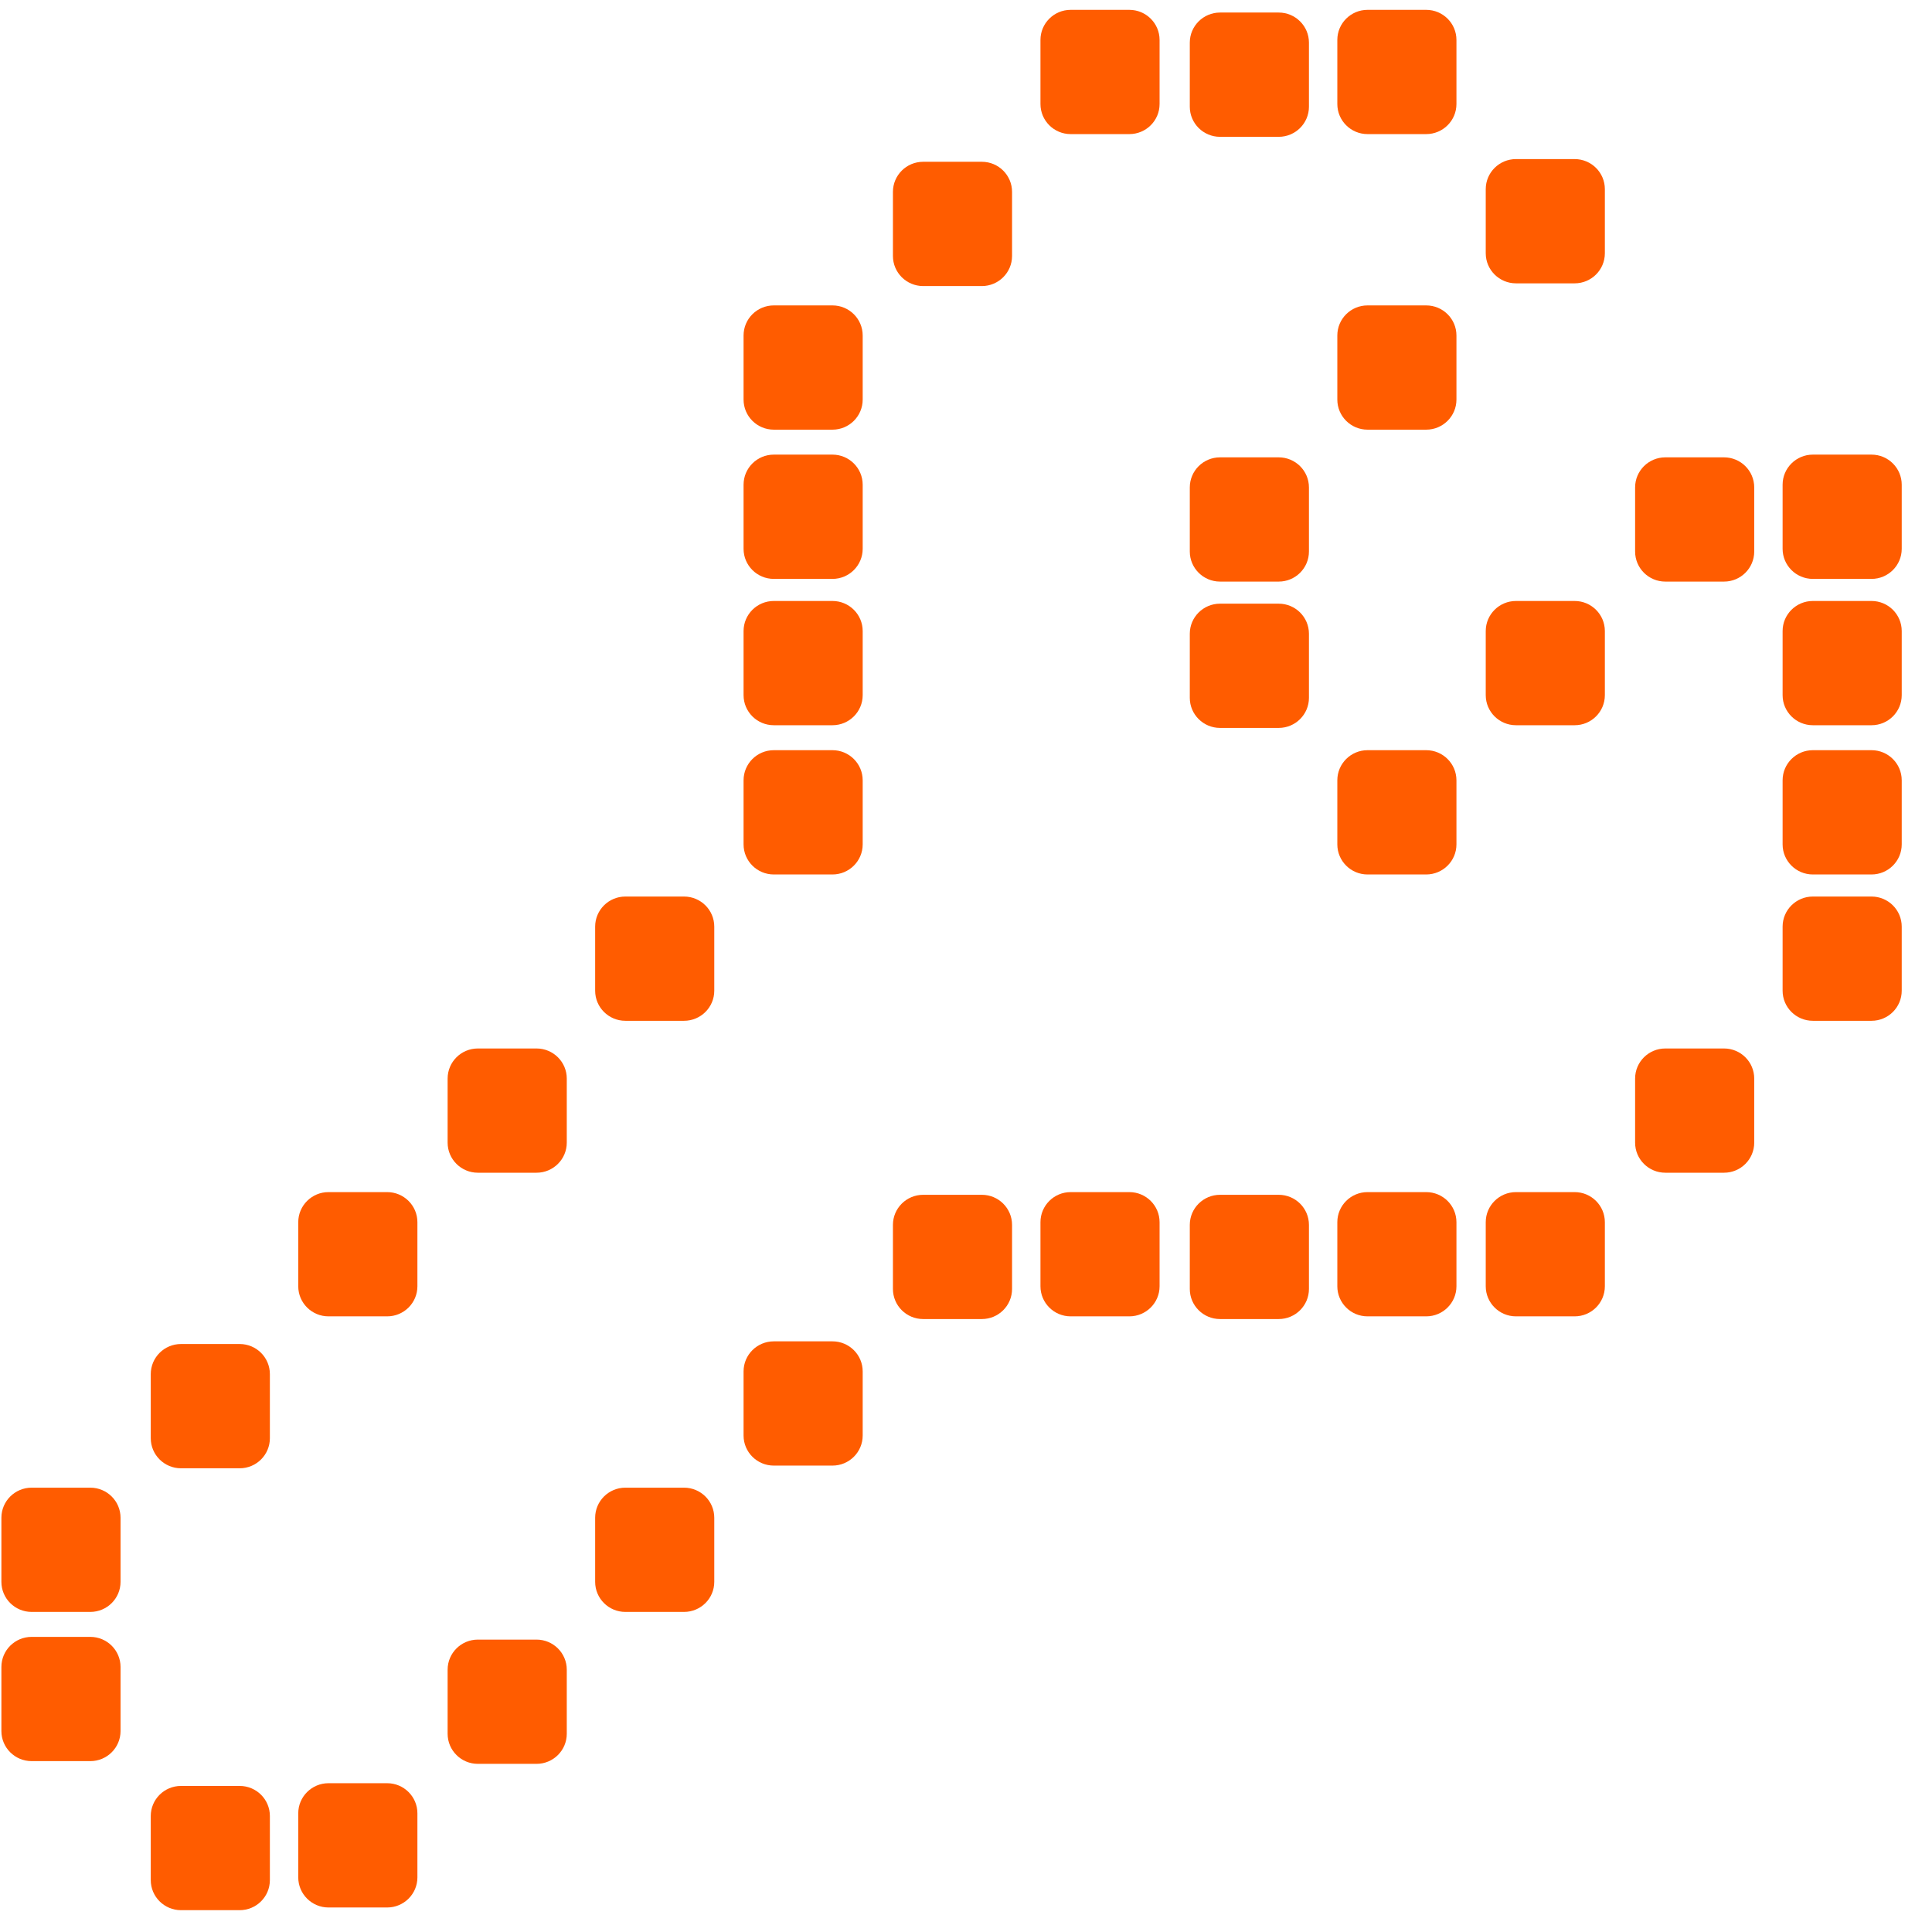
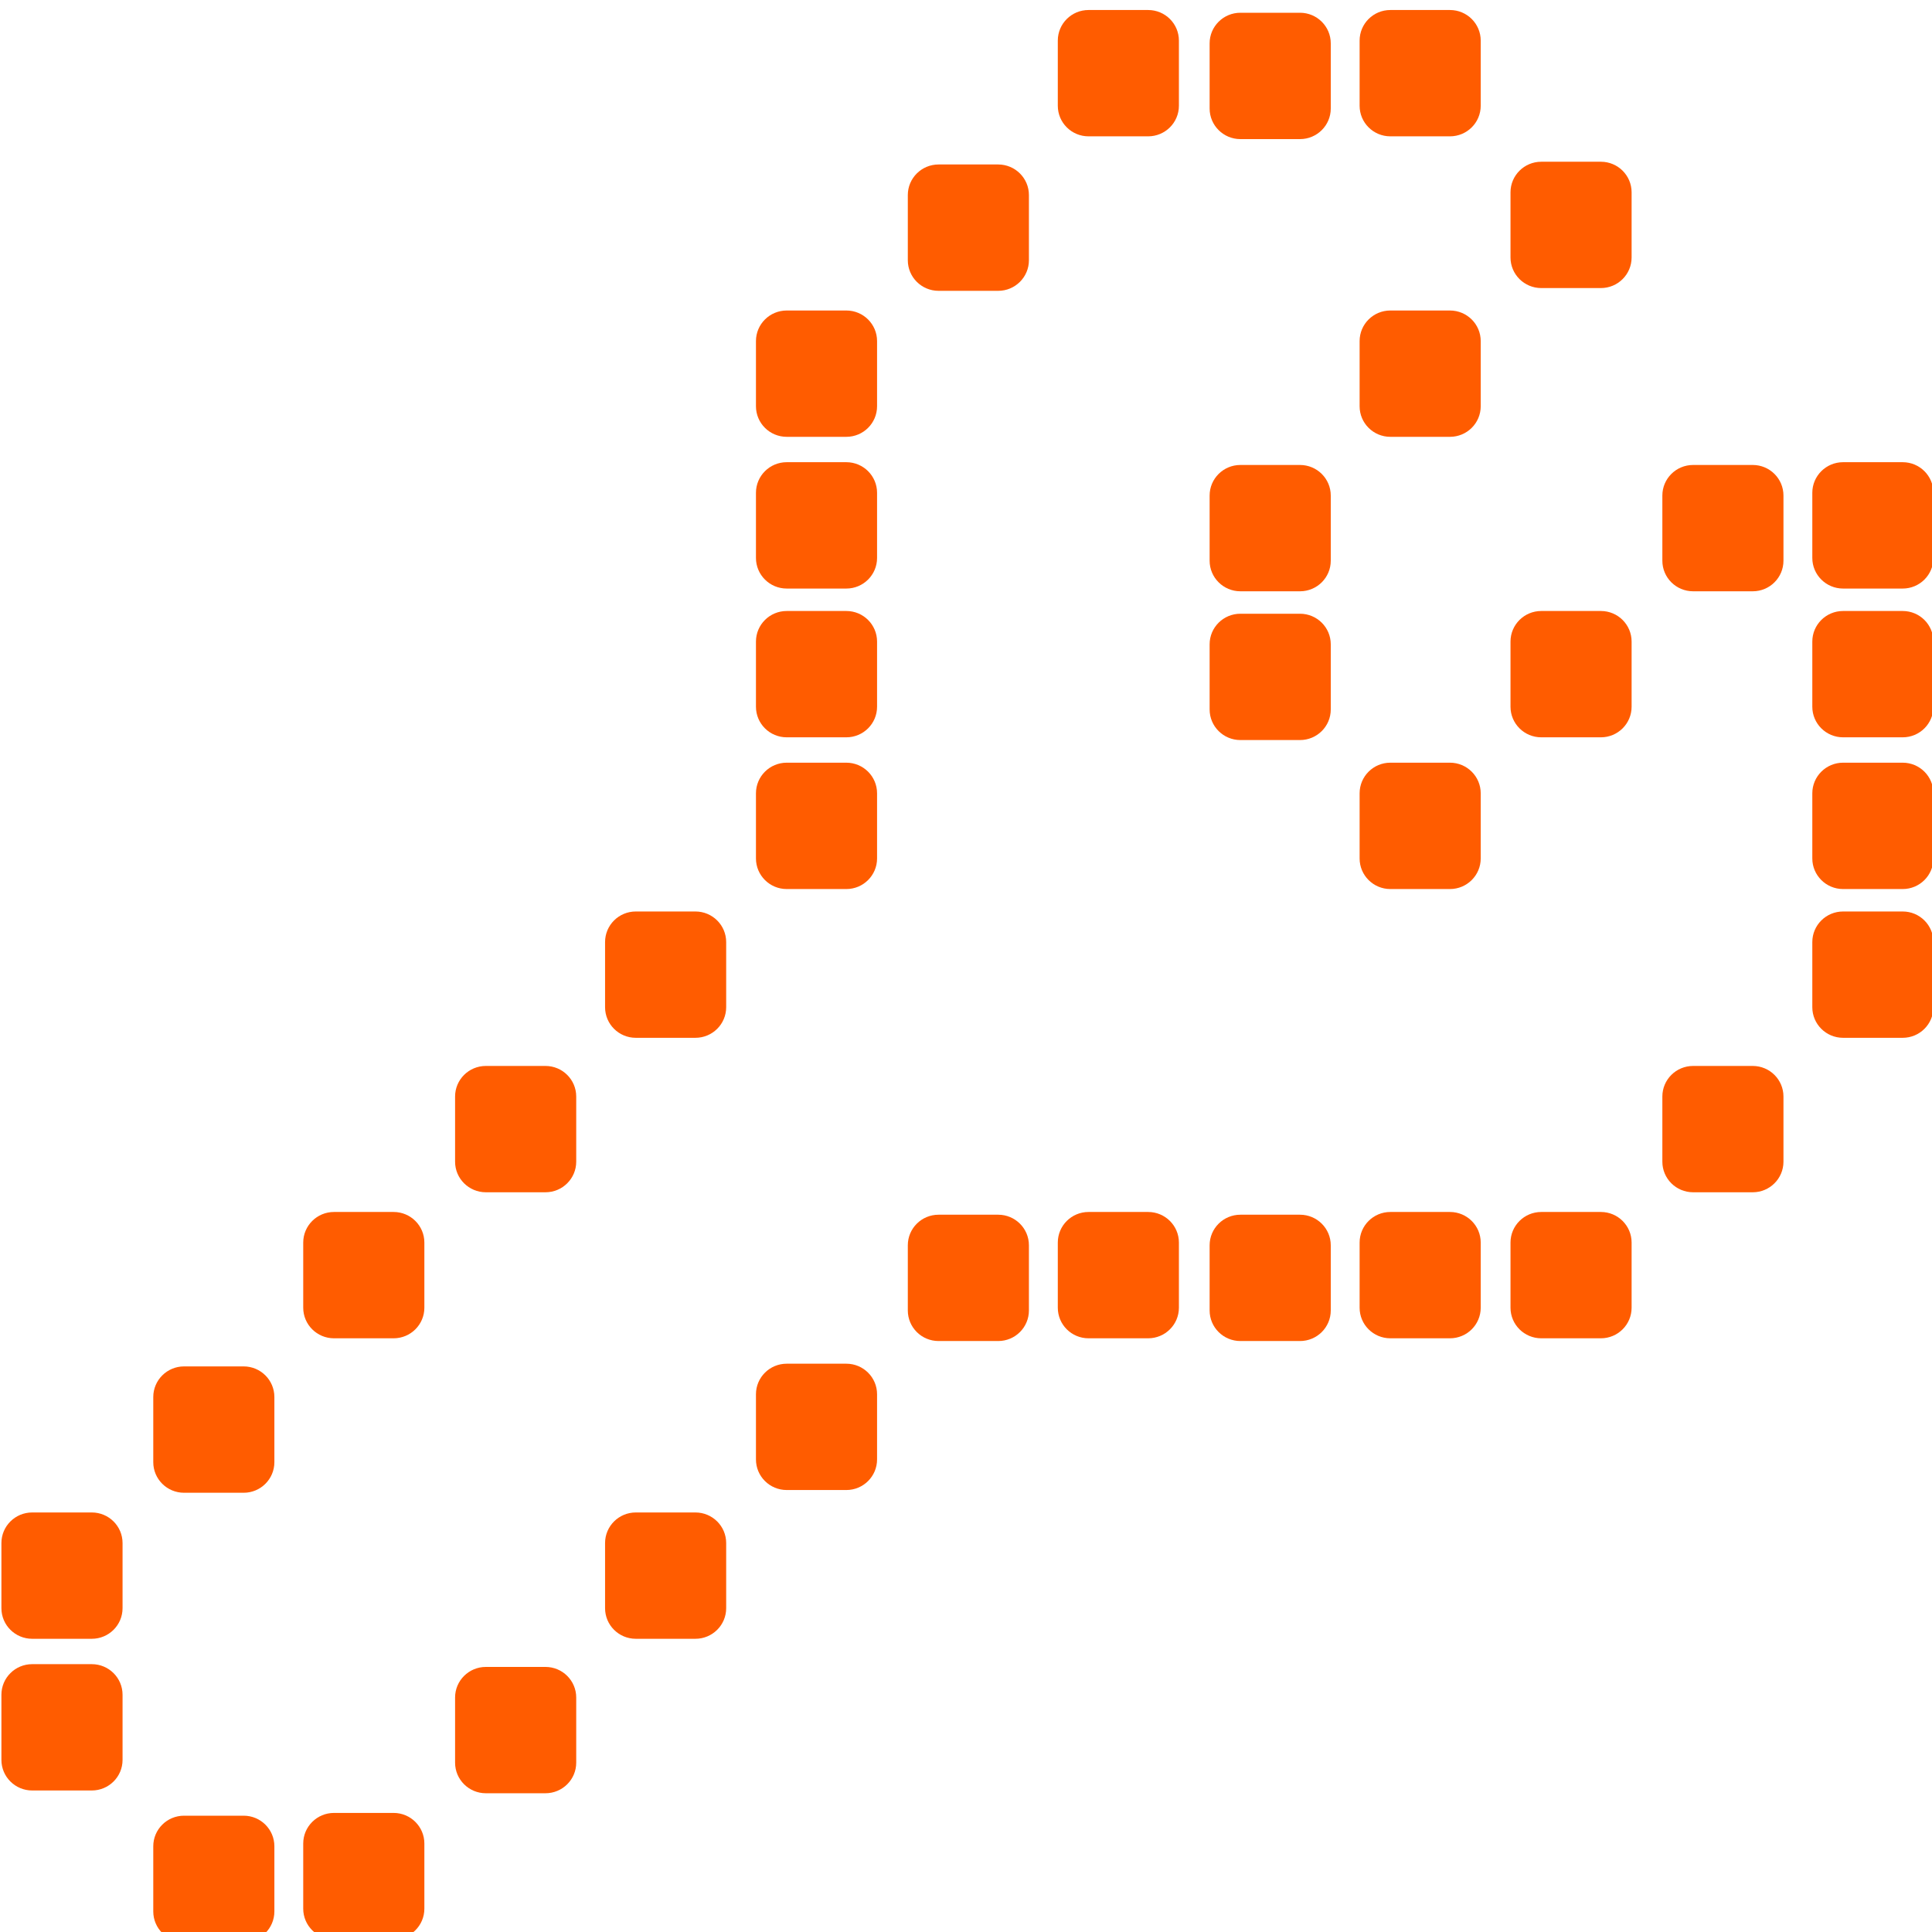
- <svg xmlns="http://www.w3.org/2000/svg" width="61" height="61" viewBox="0 0 61 61" fill="none">
+ <svg xmlns="http://www.w3.org/2000/svg" width="60" height="60" viewBox="0 0 60 60" fill="none">
  <path d="M2.851 46.971H0.999C0.472 46.971 0.044 47.396 0.044 47.921V49.944C0.044 50.469 0.472 50.894 0.999 50.894H2.851C3.378 50.894 3.806 50.469 3.806 49.944V47.921C3.806 47.396 3.378 46.971 2.851 46.971Z" fill="#FF5C00" />
  <path d="M26.284 9.643H24.432C23.904 9.643 23.477 10.068 23.477 10.593V12.616C23.477 13.141 23.904 13.566 24.432 13.566H26.284C26.811 13.566 27.238 13.141 27.238 12.616V10.593C27.238 10.068 26.811 9.643 26.284 9.643Z" fill="#FF5C00" />
  <path d="M21.597 28.307H19.745C19.218 28.307 18.791 28.732 18.791 29.257V31.28C18.791 31.805 19.218 32.23 19.745 32.23H21.597C22.124 32.23 22.552 31.805 22.552 31.28V29.257C22.552 28.732 22.124 28.307 21.597 28.307Z" fill="#FF5C00" />
  <path d="M21.597 46.971H19.745C19.218 46.971 18.791 47.396 18.791 47.921V49.944C18.791 50.469 19.218 50.894 19.745 50.894H21.597C22.124 50.894 22.552 50.469 22.552 49.944V47.921C22.552 47.396 22.124 46.971 21.597 46.971Z" fill="#FF5C00" />
  <path d="M45.03 9.643H43.178C42.651 9.643 42.224 10.068 42.224 10.593V12.616C42.224 13.141 42.651 13.566 43.178 13.566H45.03C45.557 13.566 45.985 13.141 45.985 12.616V10.593C45.985 10.068 45.557 9.643 45.03 9.643Z" fill="#FF5C00" />
  <path d="M59.09 28.307H57.238C56.711 28.307 56.283 28.732 56.283 29.257V31.28C56.283 31.805 56.711 32.23 57.238 32.23H59.09C59.617 32.23 60.044 31.805 60.044 31.28V29.257C60.044 28.732 59.617 28.307 59.09 28.307Z" fill="#FF5C00" />
  <path d="M49.717 37.639H47.865C47.338 37.639 46.91 38.064 46.91 38.589V40.612C46.91 41.137 47.338 41.562 47.865 41.562H49.717C50.244 41.562 50.671 41.137 50.671 40.612V38.589C50.671 38.064 50.244 37.639 49.717 37.639Z" fill="#FF5C00" />
  <path d="M26.284 18.975H24.432C23.904 18.975 23.477 19.4 23.477 19.925V21.948C23.477 22.473 23.904 22.898 24.432 22.898H26.284C26.811 22.898 27.238 22.473 27.238 21.948V19.925C27.238 19.4 26.811 18.975 26.284 18.975Z" fill="#FF5C00" />
  <path d="M49.717 18.975H47.865C47.338 18.975 46.91 19.4 46.91 19.925V21.948C46.91 22.473 47.338 22.898 47.865 22.898H49.717C50.244 22.898 50.671 22.473 50.671 21.948V19.925C50.671 19.4 50.244 18.975 49.717 18.975Z" fill="#FF5C00" />
  <path d="M45.03 37.639H43.178C42.651 37.639 42.224 38.064 42.224 38.589V40.612C42.224 41.137 42.651 41.562 43.178 41.562H45.03C45.557 41.562 45.985 41.137 45.985 40.612V38.589C45.985 38.064 45.557 37.639 45.03 37.639Z" fill="#FF5C00" />
  <path d="M45.03 0.311H43.178C42.651 0.311 42.224 0.736 42.224 1.261V3.284C42.224 3.809 42.651 4.234 43.178 4.234H45.03C45.557 4.234 45.985 3.809 45.985 3.284V1.261C45.985 0.736 45.557 0.311 45.03 0.311Z" fill="#FF5C00" />
  <path d="M12.224 37.639H10.372C9.845 37.639 9.417 38.064 9.417 38.589V40.612C9.417 41.137 9.845 41.562 10.372 41.562H12.224C12.751 41.562 13.179 41.137 13.179 40.612V38.589C13.179 38.064 12.751 37.639 12.224 37.639Z" fill="#FF5C00" />
  <path d="M35.657 37.639H33.805C33.278 37.639 32.851 38.064 32.851 38.589V40.612C32.851 41.137 33.278 41.562 33.805 41.562H35.657C36.184 41.562 36.612 41.137 36.612 40.612V38.589C36.612 38.064 36.184 37.639 35.657 37.639Z" fill="#FF5C00" />
  <path d="M12.224 56.302H10.372C9.845 56.302 9.417 56.728 9.417 57.252V59.276C9.417 59.8 9.845 60.226 10.372 60.226H12.224C12.751 60.226 13.179 59.8 13.179 59.276V57.252C13.179 56.728 12.751 56.302 12.224 56.302Z" fill="#FF5C00" />
  <path d="M59.09 18.975H57.238C56.711 18.975 56.283 19.4 56.283 19.925V21.948C56.283 22.473 56.711 22.898 57.238 22.898H59.09C59.617 22.898 60.044 22.473 60.044 21.948V19.925C60.044 19.4 59.617 18.975 59.09 18.975Z" fill="#FF5C00" />
  <path d="M35.657 0.311H33.805C33.278 0.311 32.851 0.736 32.851 1.261V3.284C32.851 3.809 33.278 4.234 33.805 4.234H35.657C36.184 4.234 36.612 3.809 36.612 3.284V1.261C36.612 0.736 36.184 0.311 35.657 0.311Z" fill="#FF5C00" />
  <path d="M2.851 51.682H0.999C0.472 51.682 0.044 52.107 0.044 52.632V54.656C0.044 55.18 0.472 55.605 0.999 55.605H2.851C3.378 55.605 3.806 55.18 3.806 54.656V52.632C3.806 52.107 3.378 51.682 2.851 51.682Z" fill="#FF5C00" />
  <path d="M26.284 14.354H24.432C23.904 14.354 23.477 14.78 23.477 15.304V17.328C23.477 17.852 23.904 18.278 24.432 18.278H26.284C26.811 18.278 27.238 17.852 27.238 17.328V15.304C27.238 14.78 26.811 14.354 26.284 14.354Z" fill="#FF5C00" />
  <path d="M59.09 14.354H57.238C56.711 14.354 56.283 14.78 56.283 15.304V17.328C56.283 17.852 56.711 18.278 57.238 18.278H59.09C59.617 18.278 60.044 17.852 60.044 17.328V15.304C60.044 14.78 59.617 14.354 59.09 14.354Z" fill="#FF5C00" />
  <path d="M26.284 42.351H24.432C23.904 42.351 23.477 42.776 23.477 43.3V45.324C23.477 45.849 23.904 46.274 24.432 46.274H26.284C26.811 46.274 27.238 45.849 27.238 45.324V43.3C27.238 42.776 26.811 42.351 26.284 42.351Z" fill="#FF5C00" />
  <path d="M26.284 23.686H24.432C23.904 23.686 23.477 24.112 23.477 24.637V26.66C23.477 27.184 23.904 27.61 24.432 27.61H26.284C26.811 27.61 27.238 27.184 27.238 26.66V24.637C27.238 24.112 26.811 23.686 26.284 23.686Z" fill="#FF5C00" />
  <path d="M49.717 5.023H47.865C47.338 5.023 46.91 5.448 46.91 5.973V7.996C46.91 8.521 47.338 8.946 47.865 8.946H49.717C50.244 8.946 50.671 8.521 50.671 7.996V5.973C50.671 5.448 50.244 5.023 49.717 5.023Z" fill="#FF5C00" />
  <path d="M45.03 23.686H43.178C42.651 23.686 42.224 24.112 42.224 24.637V26.66C42.224 27.184 42.651 27.61 43.178 27.61H45.03C45.557 27.61 45.985 27.184 45.985 26.66V24.637C45.985 24.112 45.557 23.686 45.03 23.686Z" fill="#FF5C00" />
  <path d="M59.09 23.686H57.238C56.711 23.686 56.283 24.112 56.283 24.637V26.66C56.283 27.184 56.711 27.61 57.238 27.61H59.09C59.617 27.61 60.044 27.184 60.044 26.66V24.637C60.044 24.112 59.617 23.686 59.09 23.686Z" fill="#FF5C00" />
  <path d="M31 37.724H29.148C28.62 37.724 28.193 38.149 28.193 38.674V40.697C28.193 41.222 28.62 41.647 29.148 41.647H31C31.527 41.647 31.954 41.222 31.954 40.697V38.674C31.954 38.149 31.527 37.724 31 37.724Z" fill="#FF5C00" />
  <path d="M7.567 56.388H5.715C5.188 56.388 4.76 56.813 4.76 57.338V59.361C4.76 59.886 5.188 60.311 5.715 60.311H7.567C8.094 60.311 8.521 59.886 8.521 59.361V57.338C8.521 56.813 8.094 56.388 7.567 56.388Z" fill="#FF5C00" />
  <path d="M40.373 37.724H38.521C37.994 37.724 37.566 38.149 37.566 38.674V40.697C37.566 41.222 37.994 41.647 38.521 41.647H40.373C40.9 41.647 41.328 41.222 41.328 40.697V38.674C41.328 38.149 40.9 37.724 40.373 37.724Z" fill="#FF5C00" />
  <path d="M40.373 19.06H38.521C37.994 19.06 37.566 19.485 37.566 20.01V22.033C37.566 22.558 37.994 22.983 38.521 22.983H40.373C40.9 22.983 41.328 22.558 41.328 22.033V20.01C41.328 19.485 40.9 19.06 40.373 19.06Z" fill="#FF5C00" />
  <path d="M40.373 0.396H38.521C37.994 0.396 37.566 0.822 37.566 1.346V3.37C37.566 3.894 37.994 4.32 38.521 4.32H40.373C40.9 4.32 41.328 3.894 41.328 3.37V1.346C41.328 0.822 40.9 0.396 40.373 0.396Z" fill="#FF5C00" />
  <path d="M54.433 33.104H52.581C52.053 33.104 51.626 33.529 51.626 34.054V36.077C51.626 36.602 52.053 37.027 52.581 37.027H54.433C54.96 37.027 55.387 36.602 55.387 36.077V34.054C55.387 33.529 54.96 33.104 54.433 33.104Z" fill="#FF5C00" />
  <path d="M54.433 14.44H52.581C52.053 14.44 51.626 14.865 51.626 15.39V17.413C51.626 17.938 52.053 18.363 52.581 18.363H54.433C54.96 18.363 55.387 17.938 55.387 17.413V15.39C55.387 14.865 54.96 14.44 54.433 14.44Z" fill="#FF5C00" />
  <path d="M16.94 33.104H15.088C14.561 33.104 14.133 33.529 14.133 34.054V36.077C14.133 36.602 14.561 37.027 15.088 37.027H16.94C17.467 37.027 17.895 36.602 17.895 36.077V34.054C17.895 33.529 17.467 33.104 16.94 33.104Z" fill="#FF5C00" />
  <path d="M16.94 51.768H15.088C14.561 51.768 14.133 52.193 14.133 52.718V54.741C14.133 55.266 14.561 55.691 15.088 55.691H16.94C17.467 55.691 17.895 55.266 17.895 54.741V52.718C17.895 52.193 17.467 51.768 16.94 51.768Z" fill="#FF5C00" />
  <path d="M40.373 14.44H38.521C37.994 14.44 37.566 14.865 37.566 15.39V17.413C37.566 17.938 37.994 18.363 38.521 18.363H40.373C40.9 18.363 41.328 17.938 41.328 17.413V15.39C41.328 14.865 40.9 14.44 40.373 14.44Z" fill="#FF5C00" />
  <path d="M7.567 42.435H5.715C5.188 42.435 4.76 42.861 4.76 43.386V45.409C4.76 45.934 5.188 46.359 5.715 46.359H7.567C8.094 46.359 8.521 45.934 8.521 45.409V43.386C8.521 42.861 8.094 42.435 7.567 42.435Z" fill="#FF5C00" />
  <path d="M31 5.108H29.148C28.62 5.108 28.193 5.534 28.193 6.058V8.082C28.193 8.606 28.62 9.032 29.148 9.032H31C31.527 9.032 31.954 8.606 31.954 8.082V6.058C31.954 5.534 31.527 5.108 31 5.108Z" fill="#FF5C00" />
</svg>
